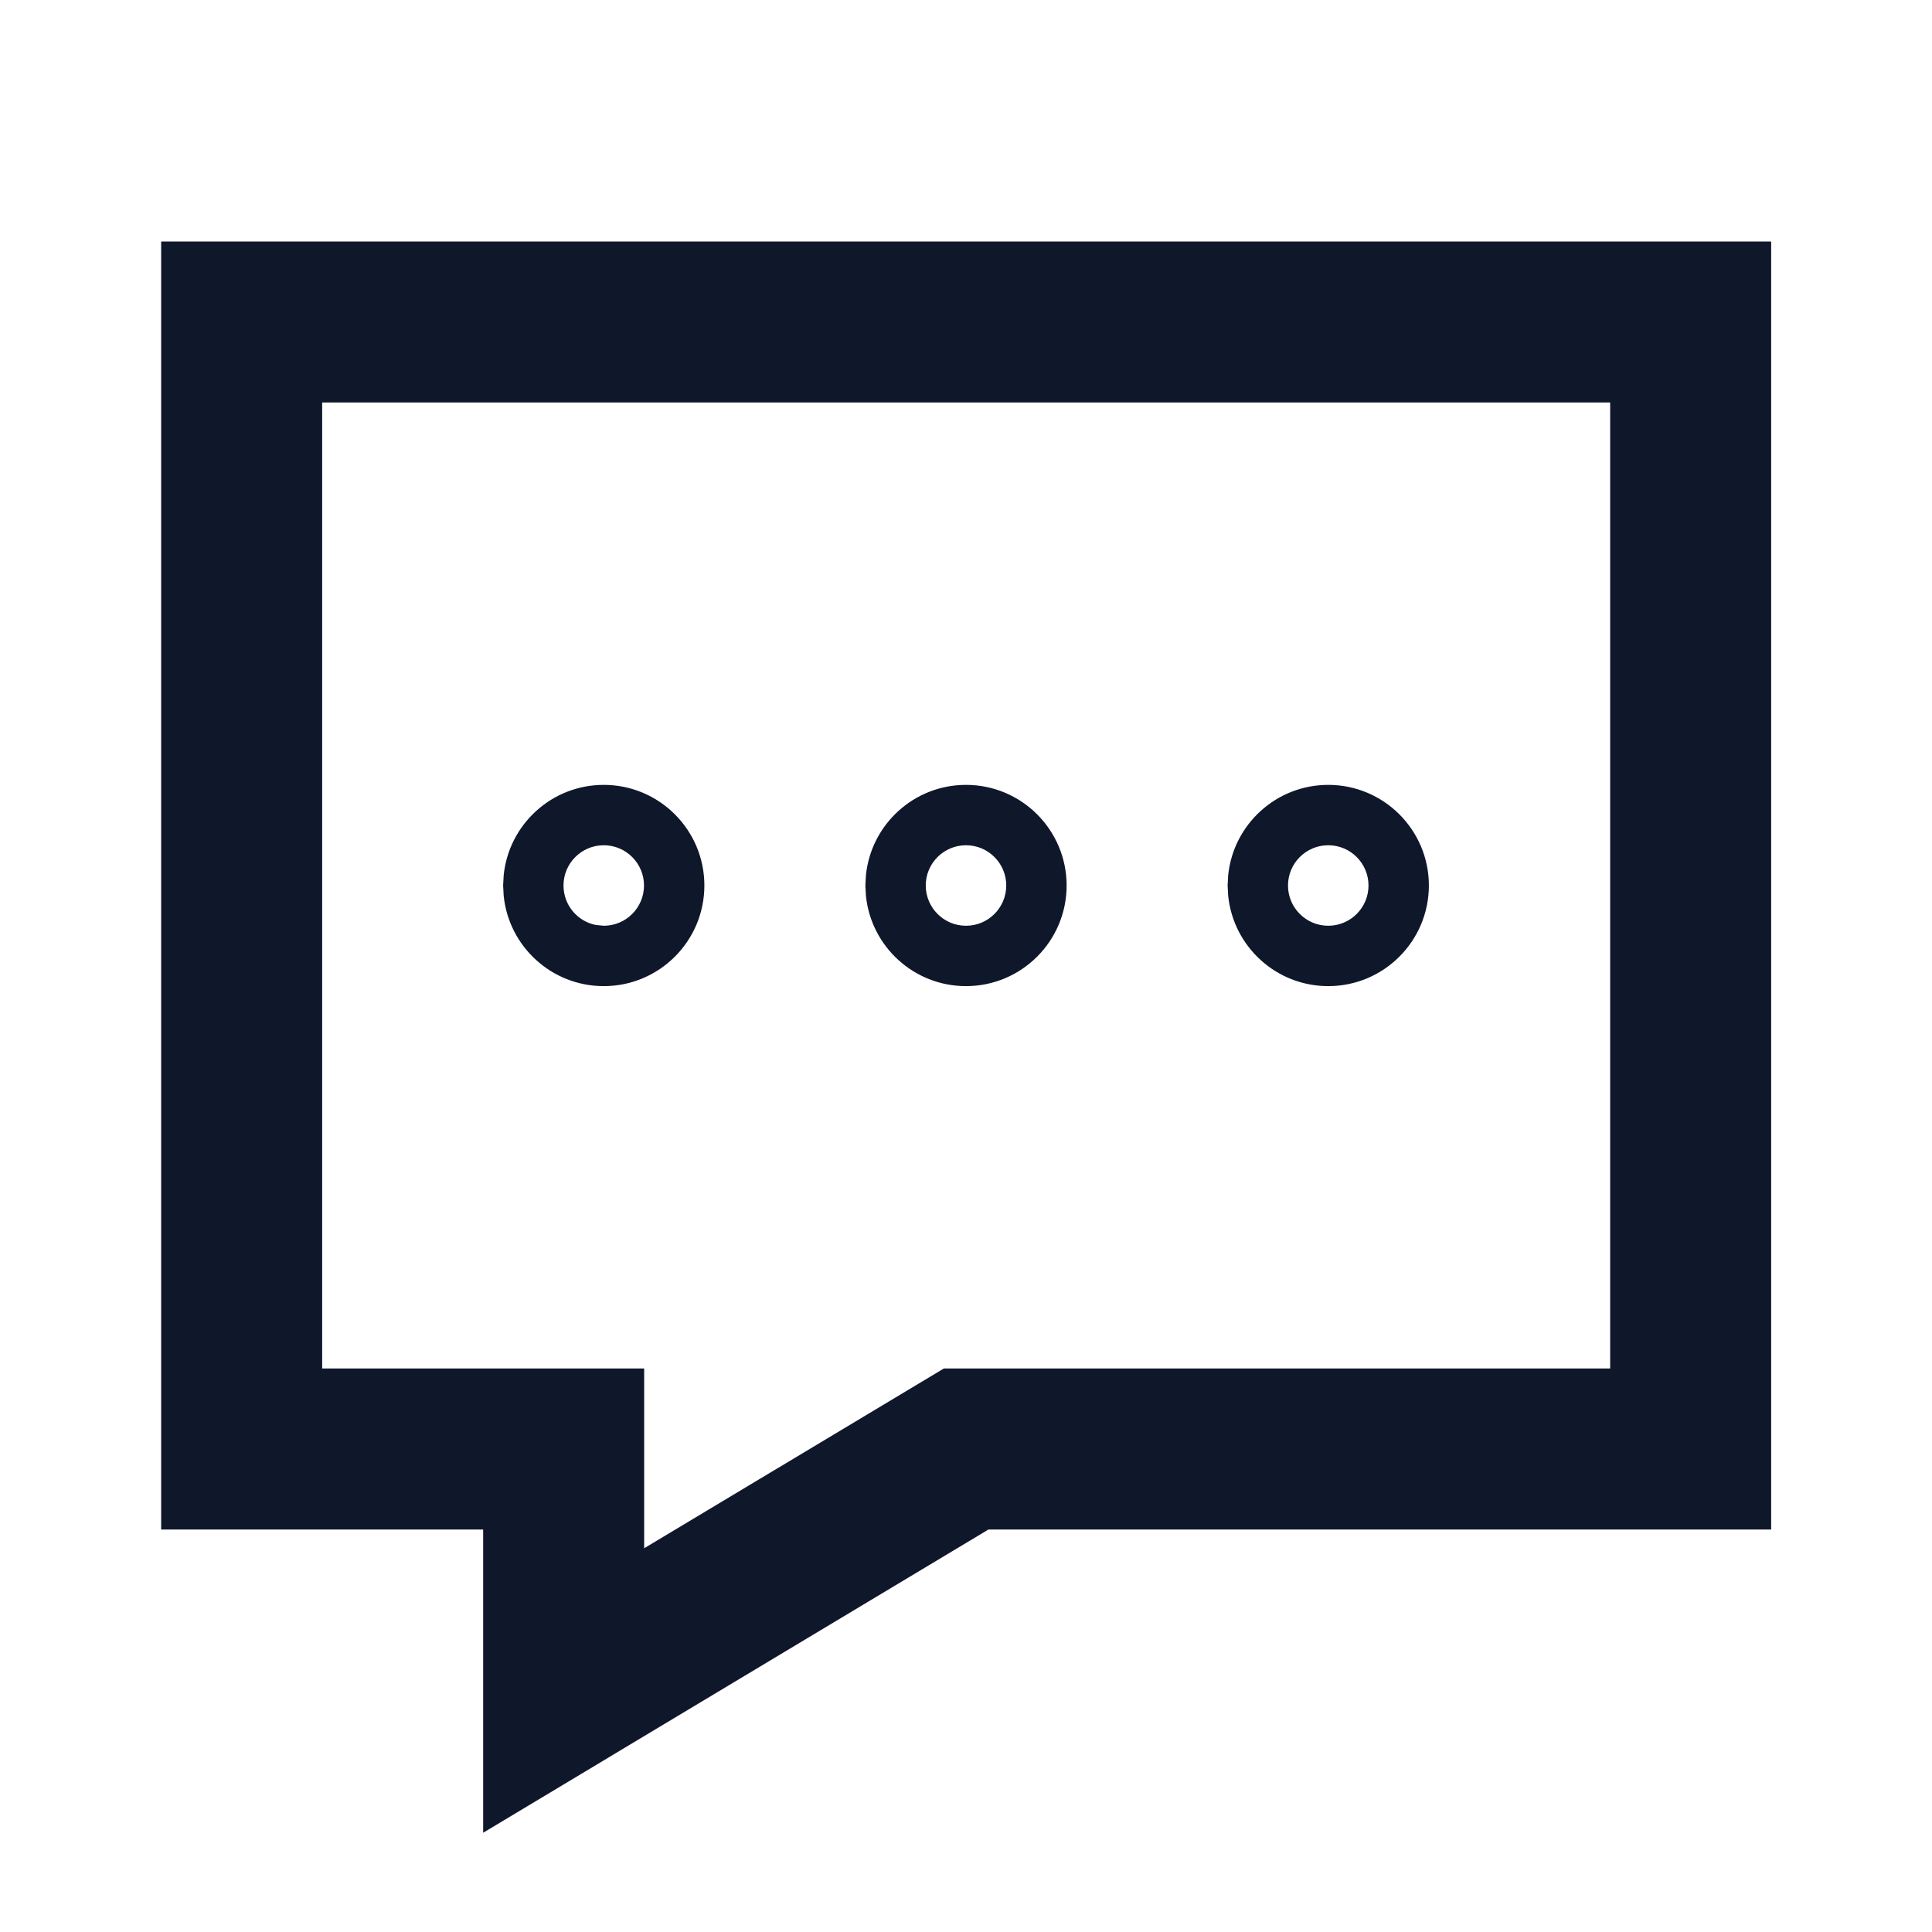
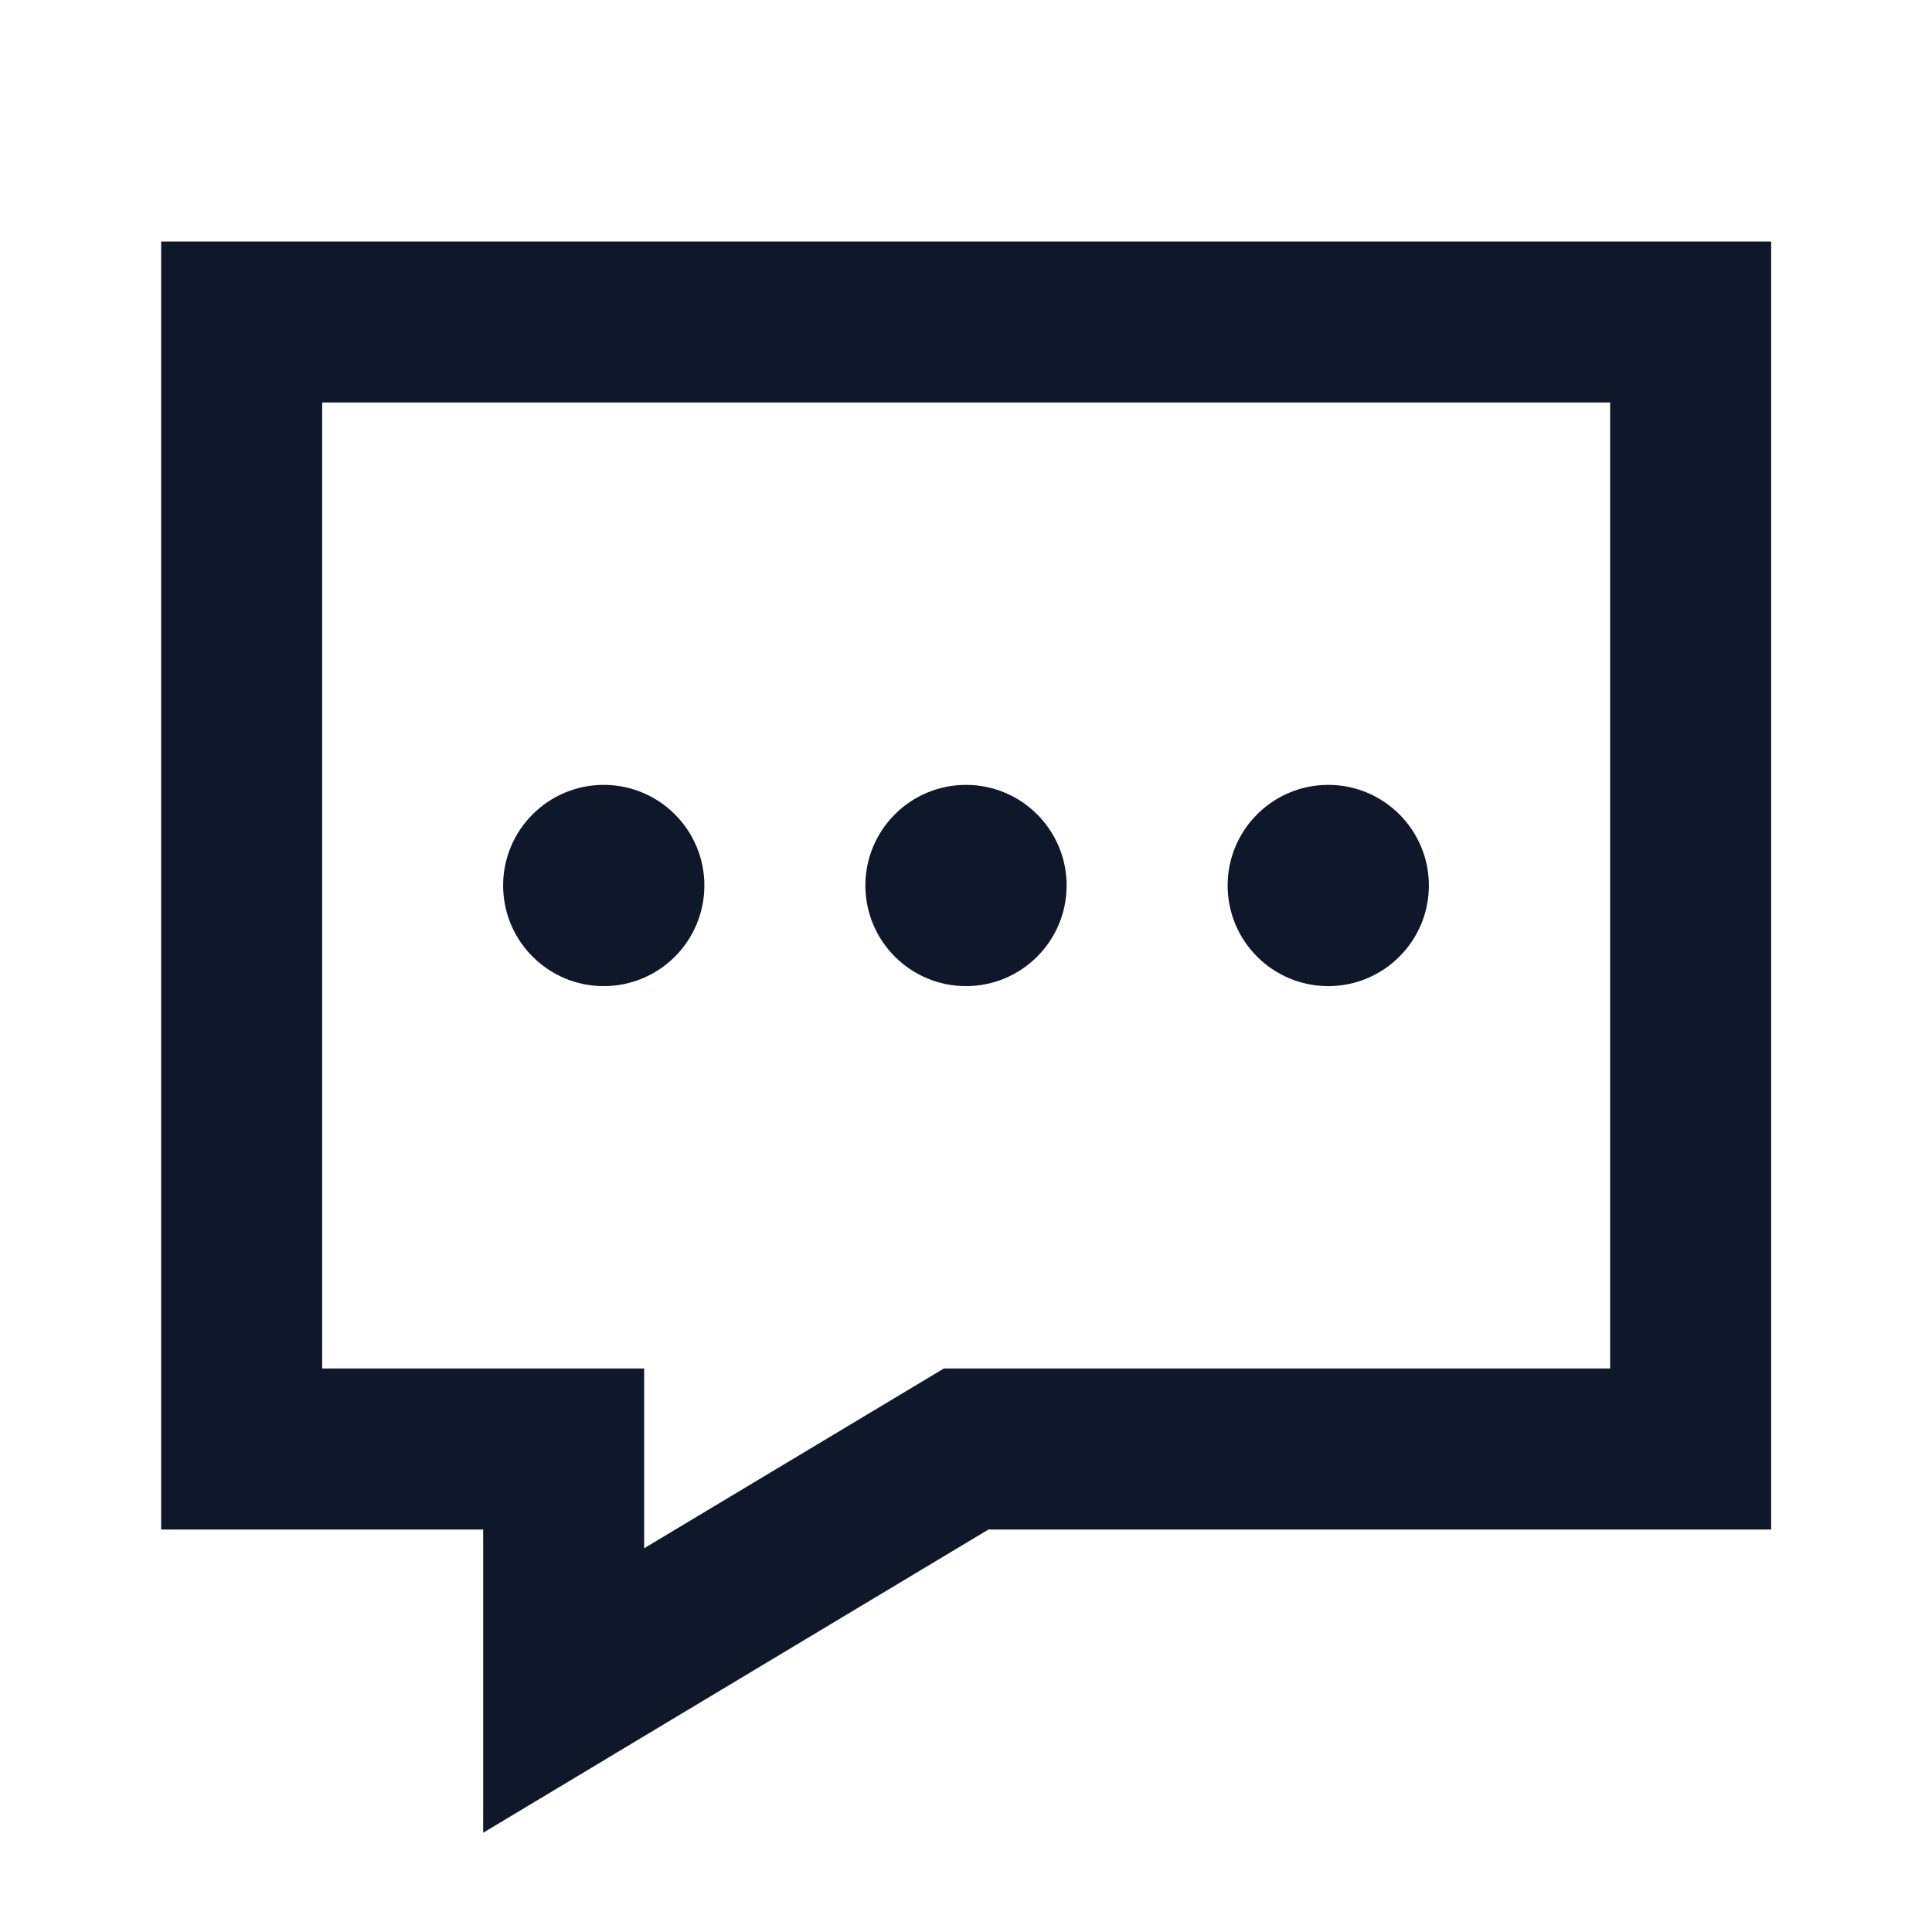
<svg xmlns="http://www.w3.org/2000/svg" width="24" height="24" viewBox="0 0 24 24" fill="none">
  <path d="M22.002 3V19H12.279L6.002 22.767V19H2.002V3H22.002ZM4.002 17H8.002V19.233L11.725 17H20.002V5H4.002V17Z" fill="#0F172B" />
-   <path d="M8 11C8 10.724 7.776 10.5 7.5 10.5C7.224 10.5 7 10.724 7 11C7 11.242 7.171 11.444 7.399 11.49L7.5 11.5C7.776 11.5 8 11.276 8 11ZM12.5 11C12.5 10.724 12.276 10.5 12 10.5C11.724 10.5 11.5 10.724 11.5 11C11.5 11.276 11.724 11.5 12 11.5C12.276 11.5 12.5 11.276 12.5 11ZM17 11C17 10.724 16.776 10.5 16.5 10.5C16.224 10.5 16 10.724 16 11C16 11.276 16.224 11.5 16.5 11.5C16.776 11.5 17 11.276 17 11ZM8.75 11C8.75 11.69 8.19 12.25 7.5 12.25C6.853 12.25 6.321 11.758 6.257 11.128L6.25 11L6.257 10.872C6.321 10.242 6.853 9.75 7.5 9.75C8.19 9.75 8.75 10.31 8.75 11ZM13.25 11C13.25 11.69 12.69 12.25 12 12.25C11.353 12.25 10.821 11.758 10.757 11.128L10.75 11L10.757 10.872C10.821 10.242 11.353 9.75 12 9.75C12.69 9.75 13.25 10.31 13.25 11ZM17.75 11C17.75 11.69 17.19 12.25 16.5 12.25C15.853 12.25 15.321 11.758 15.257 11.128L15.25 11L15.257 10.872C15.321 10.242 15.853 9.75 16.5 9.75C17.19 9.75 17.75 10.31 17.75 11Z" fill="#0F172B" />
+   <path fill-rule="evenodd" clip-rule="evenodd" d="M6.25 11C6.25 11.69 6.81 12.25 7.5 12.25C8.19 12.25 8.75 11.69 8.75 11C8.75 10.31 8.19 9.75 7.5 9.75C6.81 9.75 6.25 10.31 6.25 11ZM10.75 11C10.75 11.69 11.31 12.25 12 12.25C12.69 12.25 13.25 11.69 13.25 11C13.25 10.31 12.69 9.75 12 9.75C11.31 9.75 10.75 10.31 10.75 11ZM16.5 12.25C15.81 12.25 15.25 11.69 15.25 11C15.25 10.31 15.81 9.75 16.5 9.75C17.19 9.75 17.75 10.31 17.75 11C17.75 11.69 17.19 12.25 16.5 12.25Z" fill="#0F172B" />
</svg>
